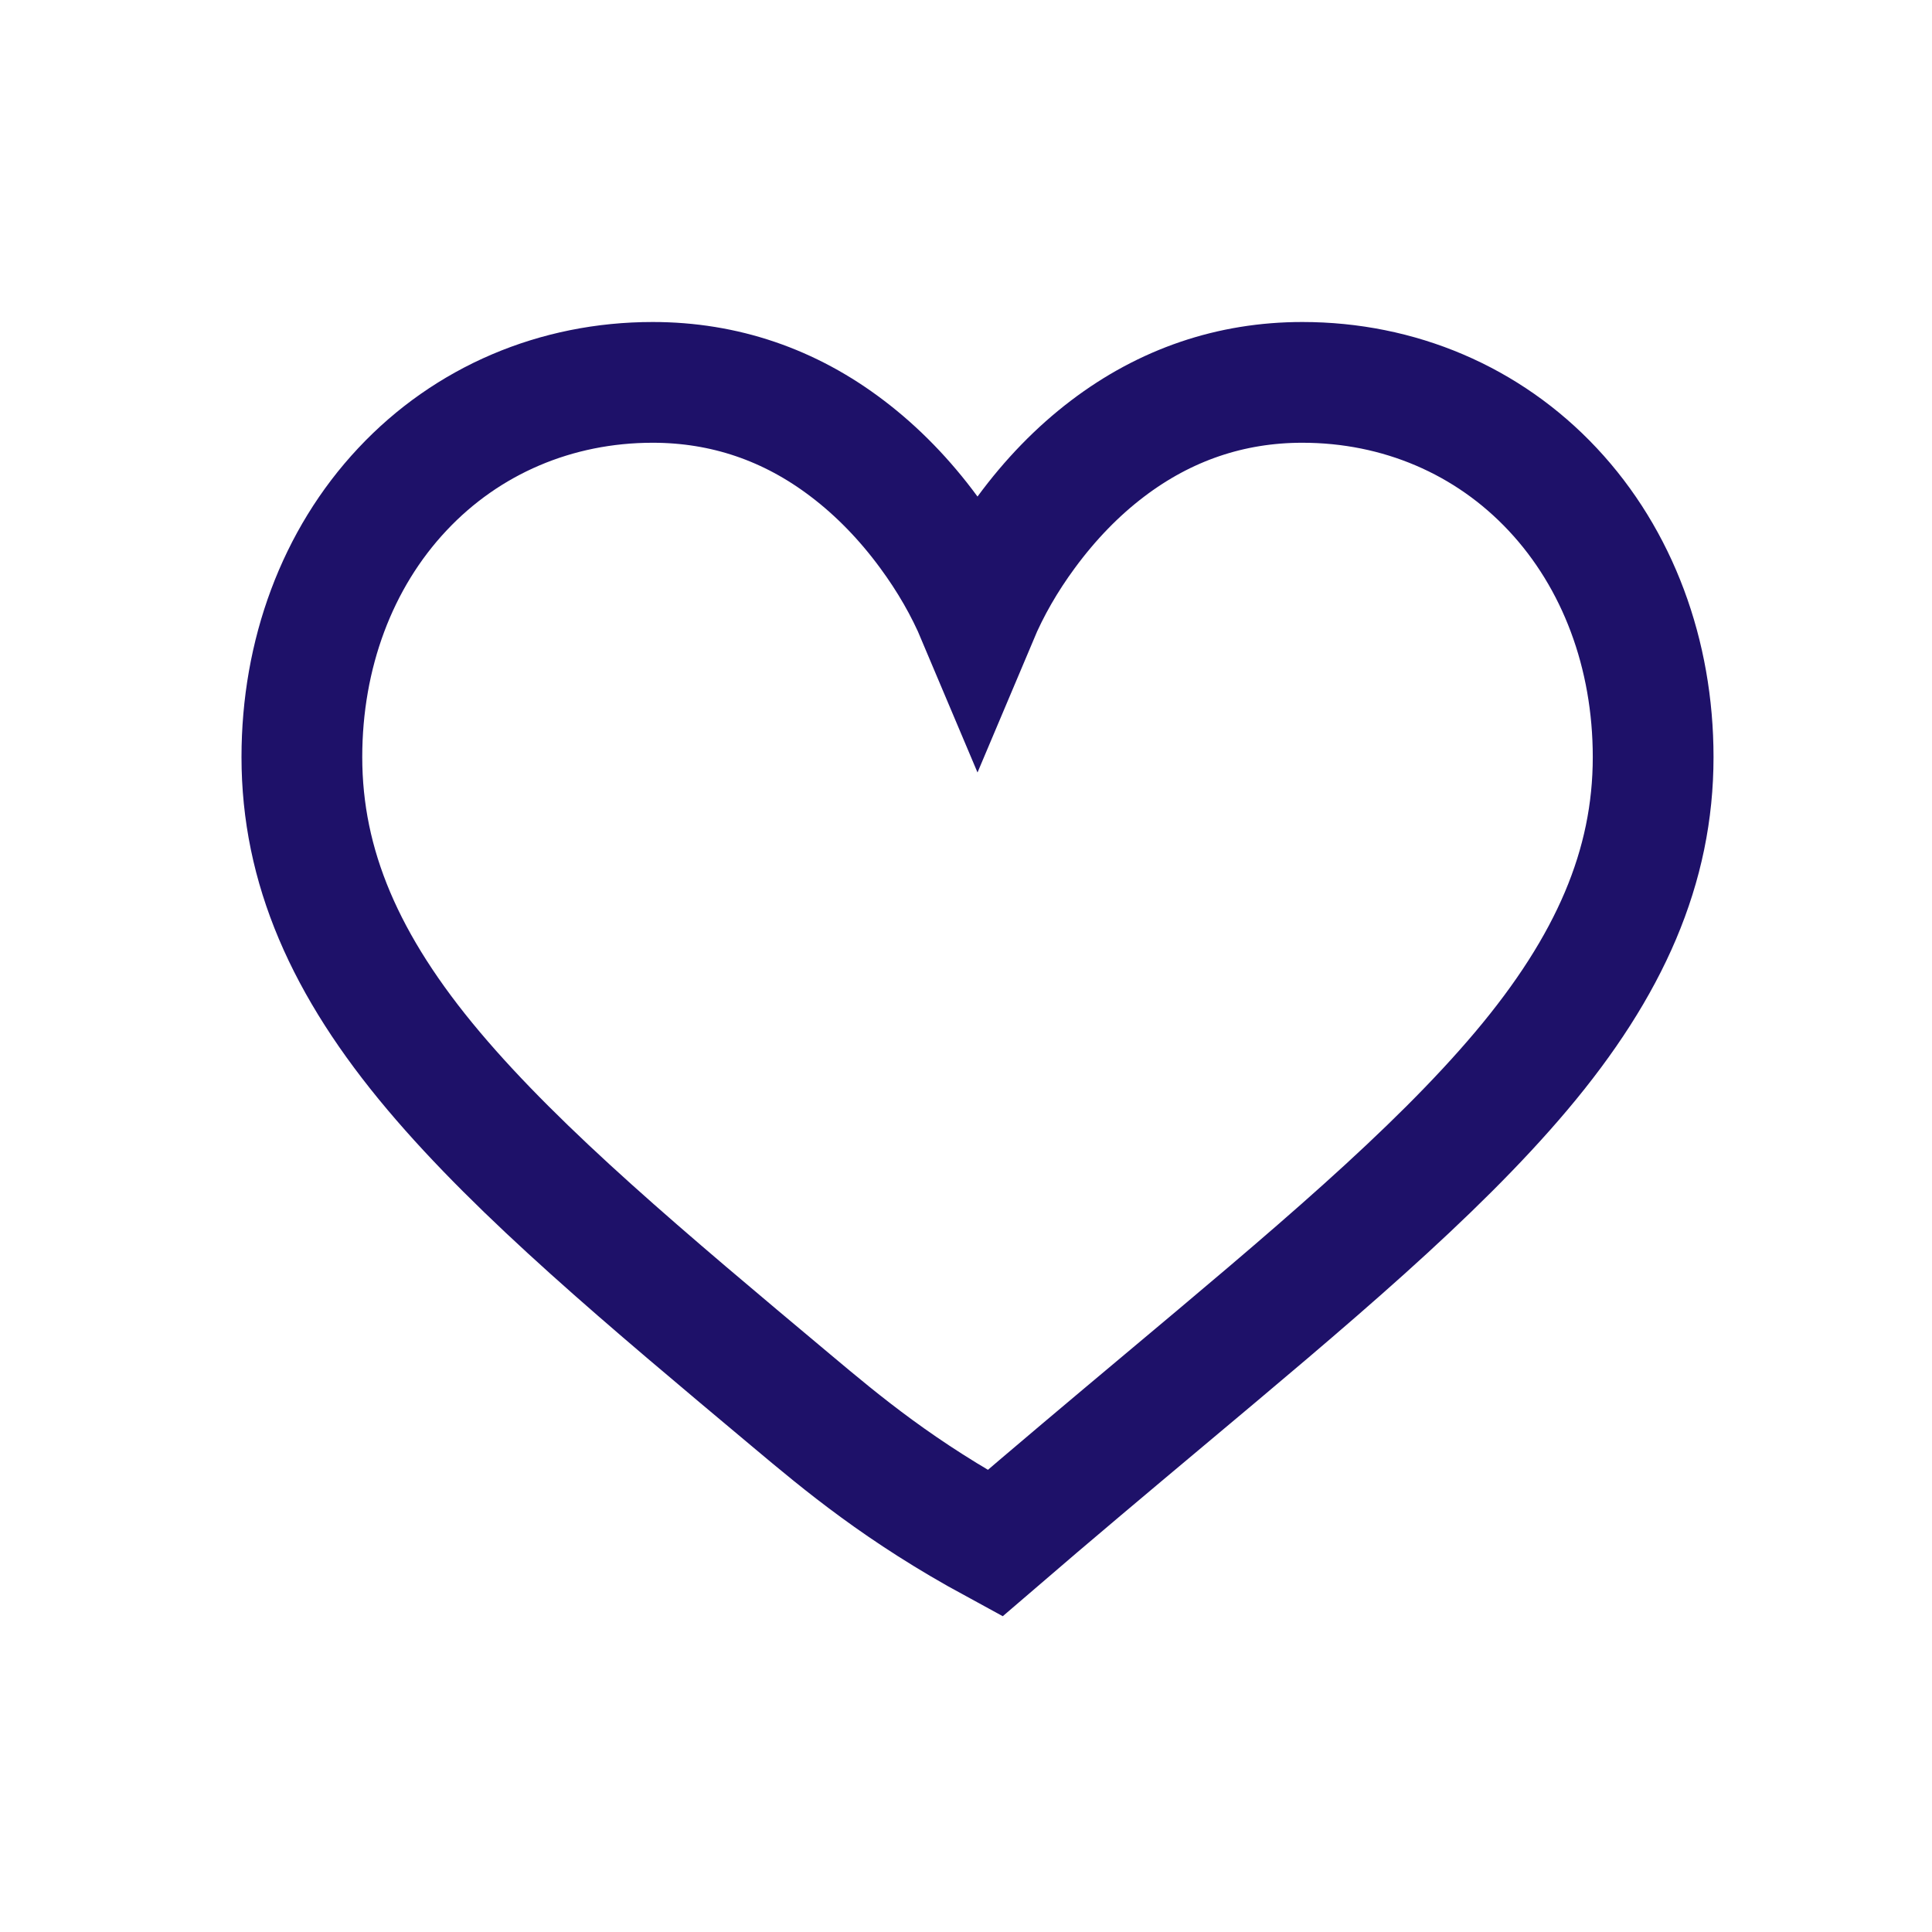
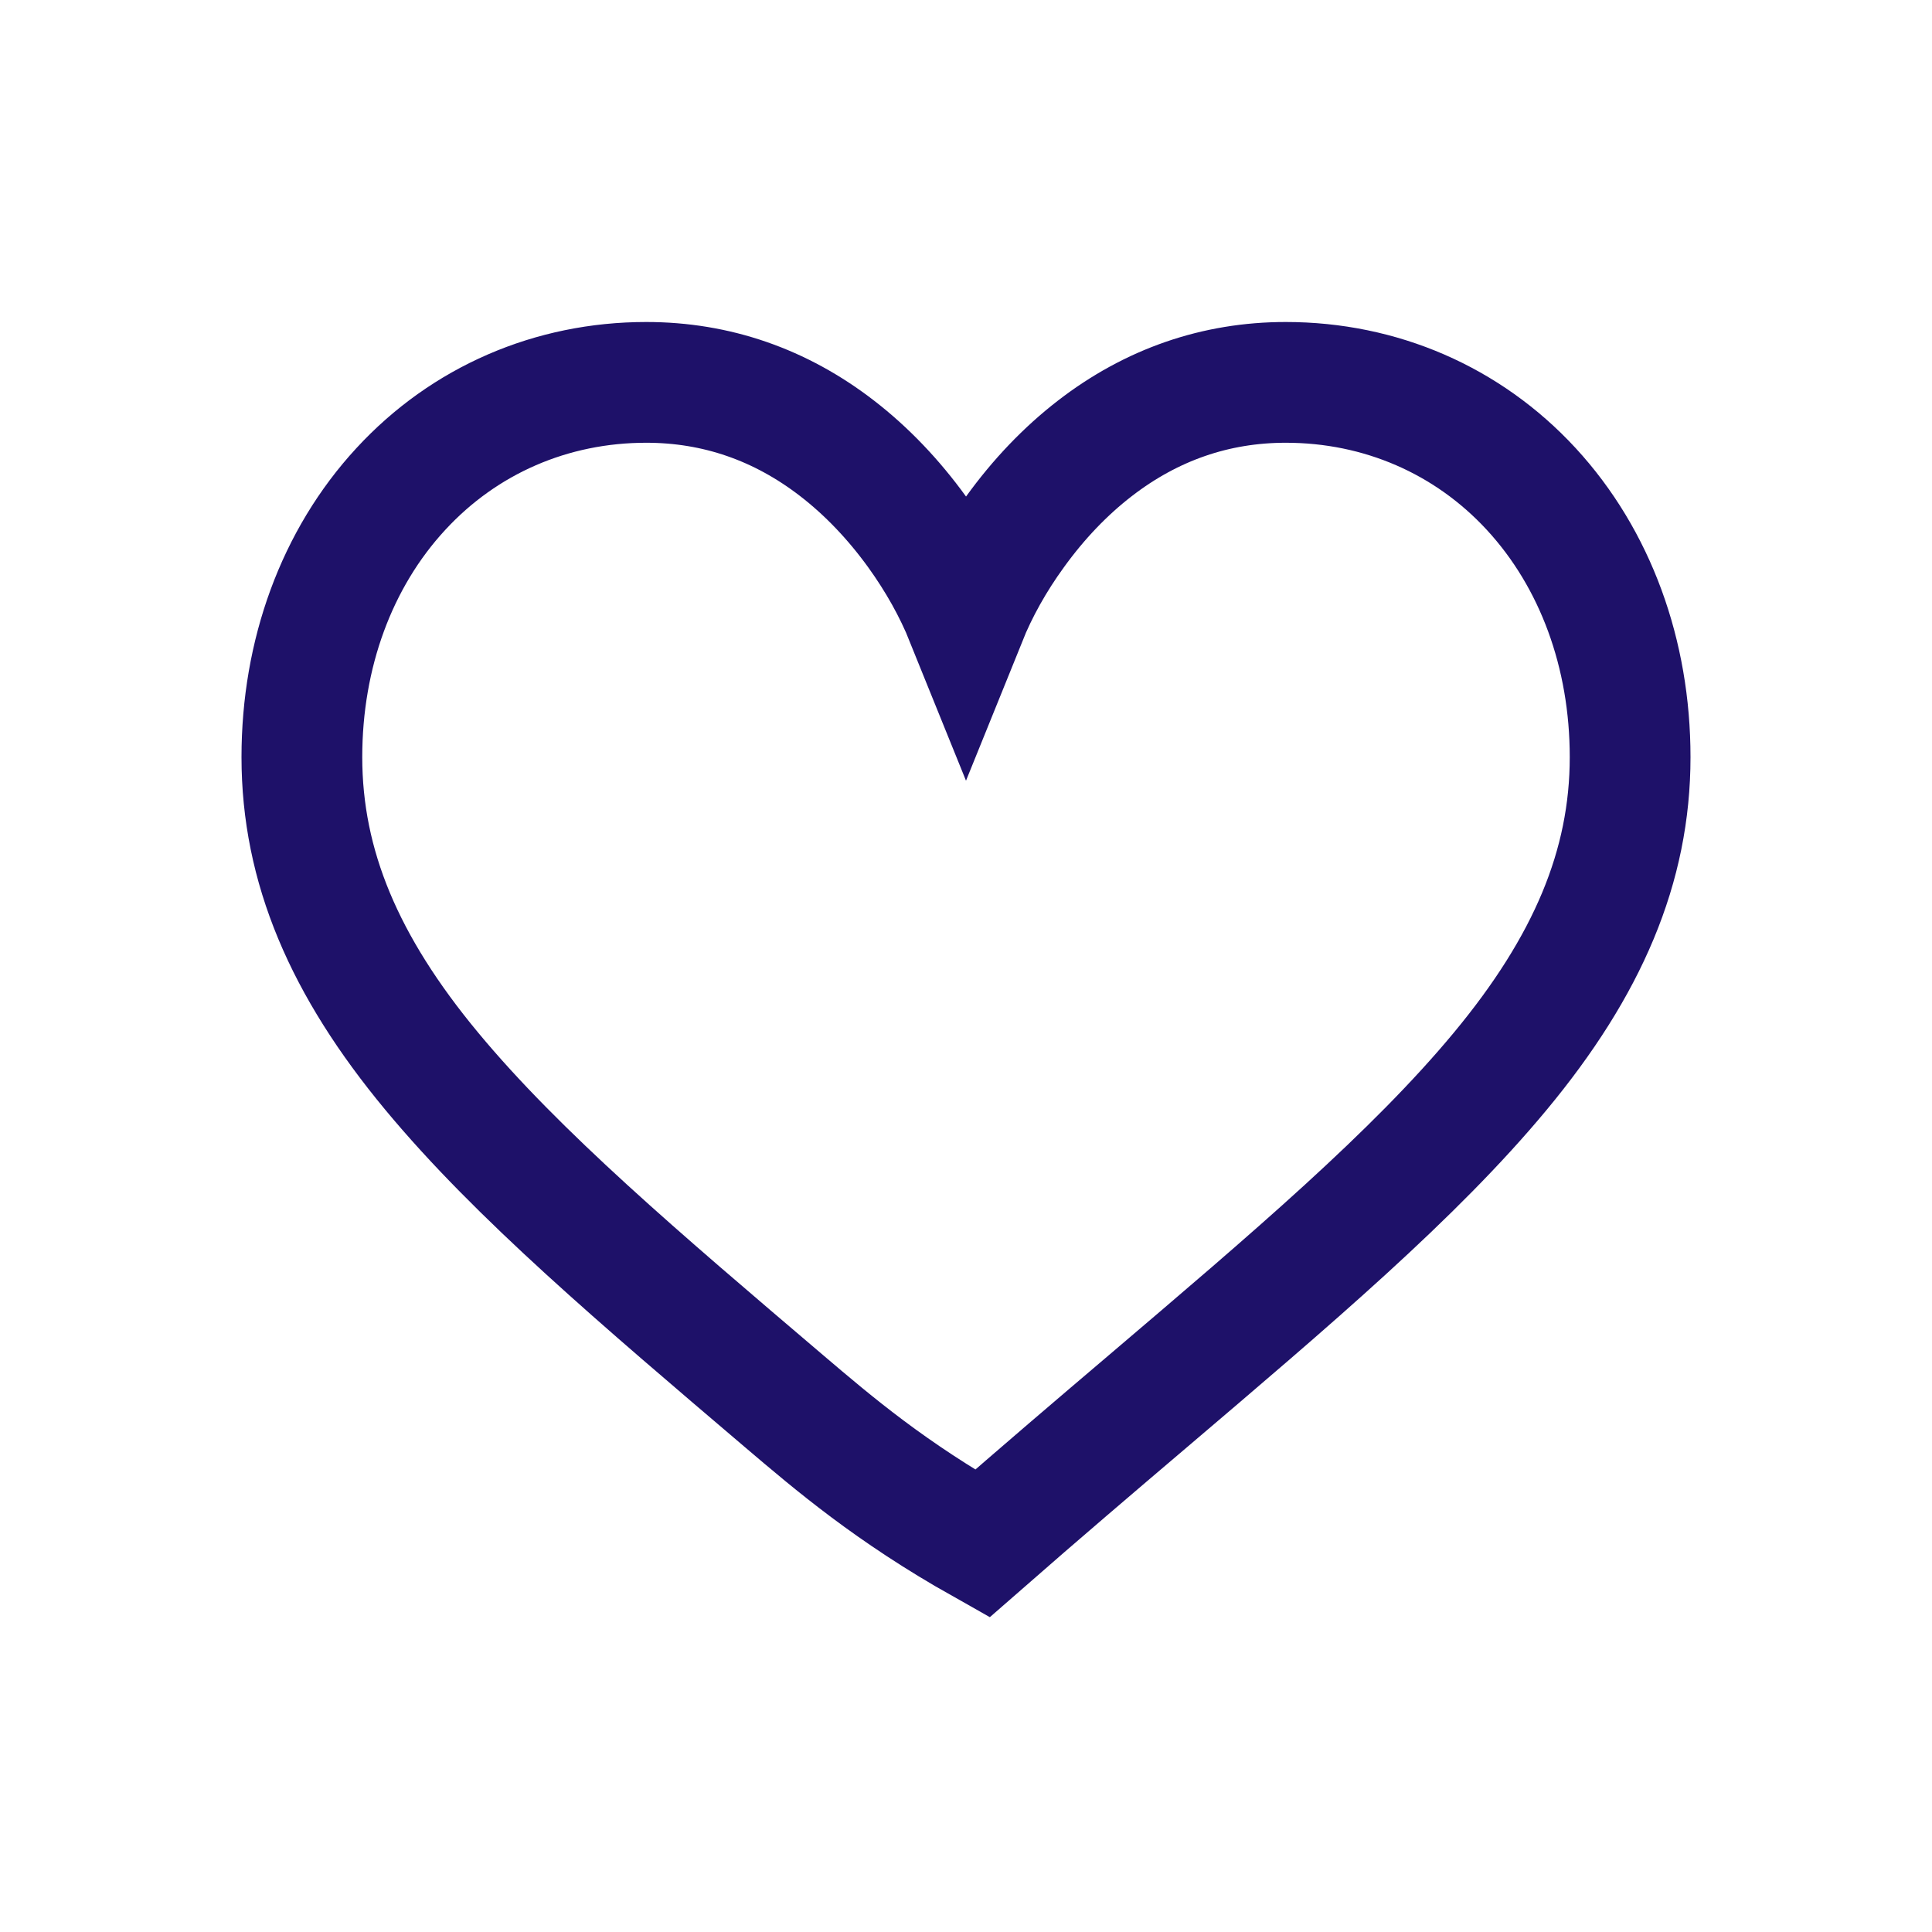
<svg xmlns="http://www.w3.org/2000/svg" width="24px" height="24px" viewBox="0 0 24 24" version="1.1">
-   <g id="icone/24x24/heart_24_purple" stroke="none" stroke-width="1" fill="none" fill-rule="evenodd">
-     <path d="M16.178,4.75 C17.378,4.75 18.483,5.22 19.288,6.079 C20.098,6.943 20.536,8.127 20.536,9.405 C20.536,10.763 20,11.997 18.899,13.303 C17.815,14.589 16.254,15.891 14.451,17.402 C13.795,17.952 13.091,18.542 12.36,19.171 C11.182,18.531 10.467,17.932 9.835,17.402 C8.03,15.89 6.47,14.588 5.387,13.303 C4.286,11.997 3.75,10.763 3.75,9.405 C3.75,8.127 4.187,6.943 4.998,6.079 C5.803,5.22 6.908,4.75 8.108,4.75 C8.997,4.75 9.811,5.027 10.527,5.573 C10.901,5.857 11.24,6.206 11.539,6.613 C11.787,6.95 11.99,7.302 12.143,7.665 C12.296,7.302 12.499,6.95 12.747,6.613 C13.046,6.206 13.384,5.857 13.758,5.573 C14.475,5.028 15.289,4.75 16.178,4.75 Z" id="Fill-1" stroke="#1E1169" stroke-width="1.5" />
+   <g id="icone/24x24/like_24_purple" stroke="none" stroke-width="1" fill="none" fill-rule="evenodd">
+     <path d="M15.972,4.75 C17.148,4.75 18.232,5.219 19.021,6.074 C19.82,6.94 20.25,8.125 20.25,9.405 C20.25,10.764 19.722,12 18.637,13.307 C17.571,14.593 16.035,15.895 14.26,17.406 C13.614,17.955 12.921,18.546 12.202,19.175 C11.066,18.535 10.362,17.935 9.74,17.406 C7.964,15.894 6.429,14.593 5.363,13.307 C4.278,12 3.75,10.764 3.75,9.405 C3.75,8.125 4.18,6.94 4.979,6.075 C5.768,5.219 6.851,4.75 8.028,4.75 C8.899,4.75 9.696,5.027 10.398,5.569 C10.766,5.853 11.099,6.202 11.393,6.608 C11.645,6.958 11.849,7.321 12,7.695 C12.151,7.321 12.355,6.957 12.608,6.608 C12.901,6.202 13.234,5.853 13.602,5.569 C14.304,5.027 15.101,4.75 15.972,4.75 Z" id="Fill-1" stroke="#1E1169" stroke-width="1.5" />
  </g>
</svg>
